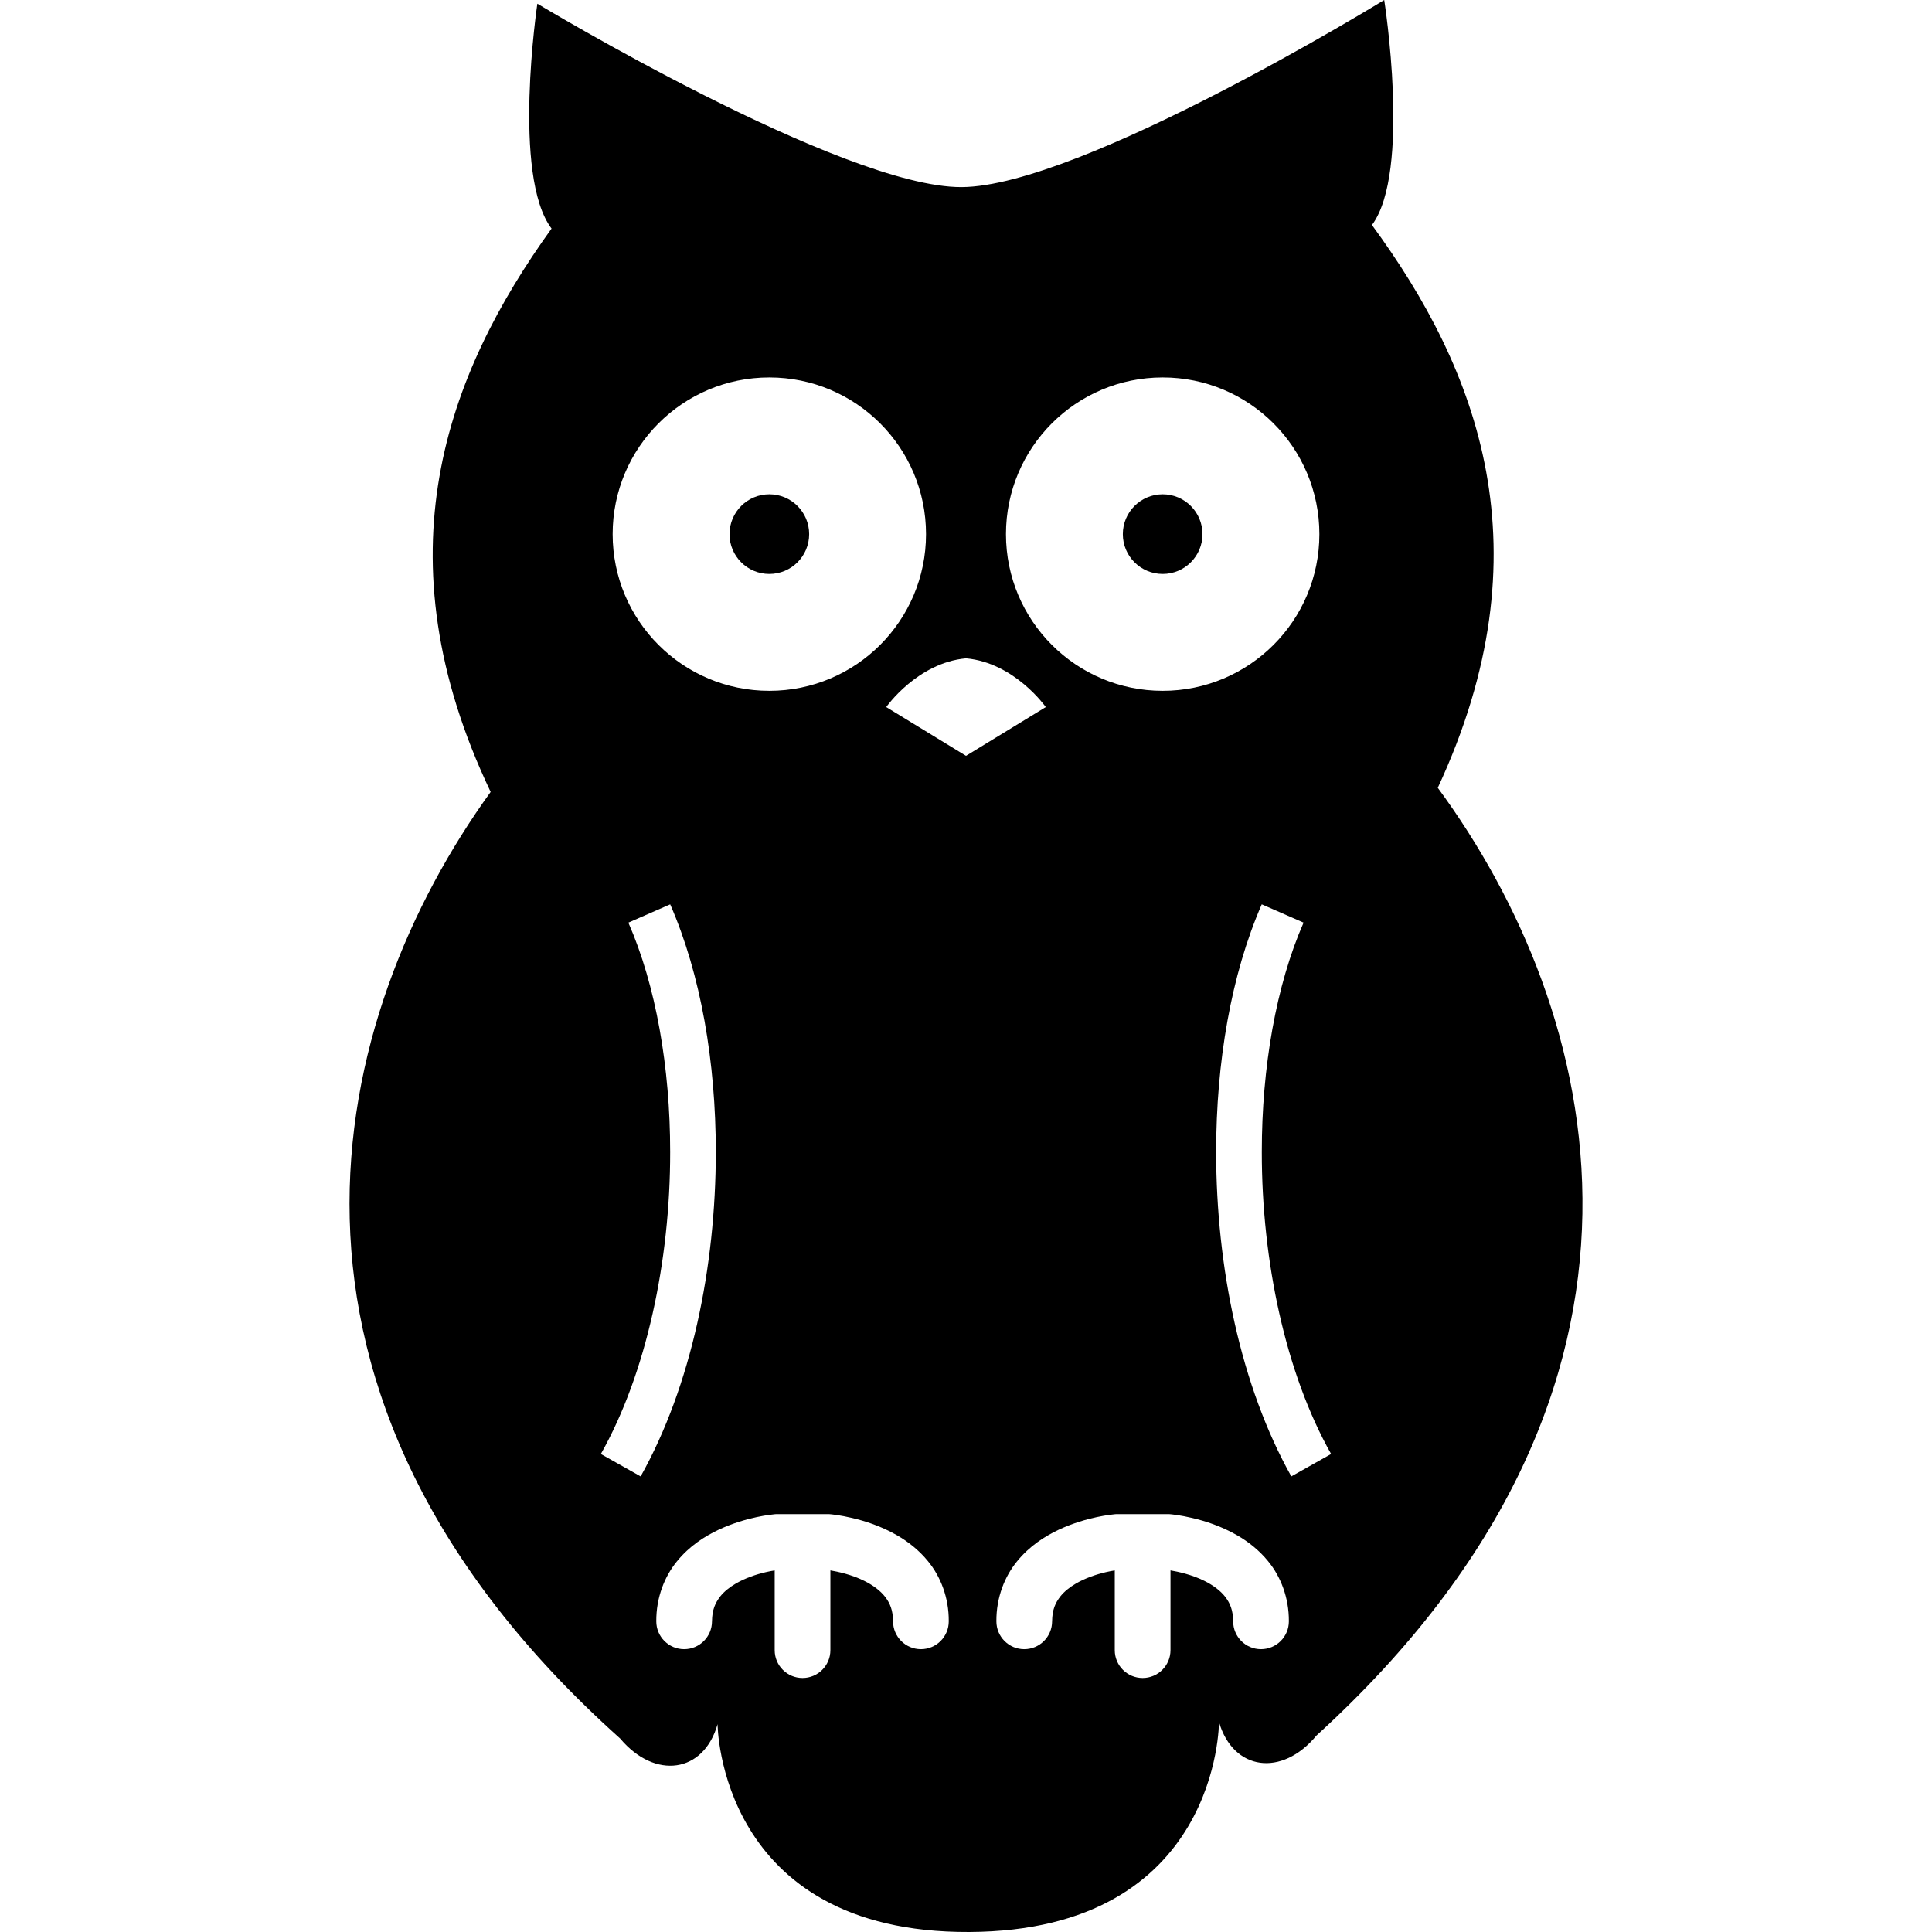
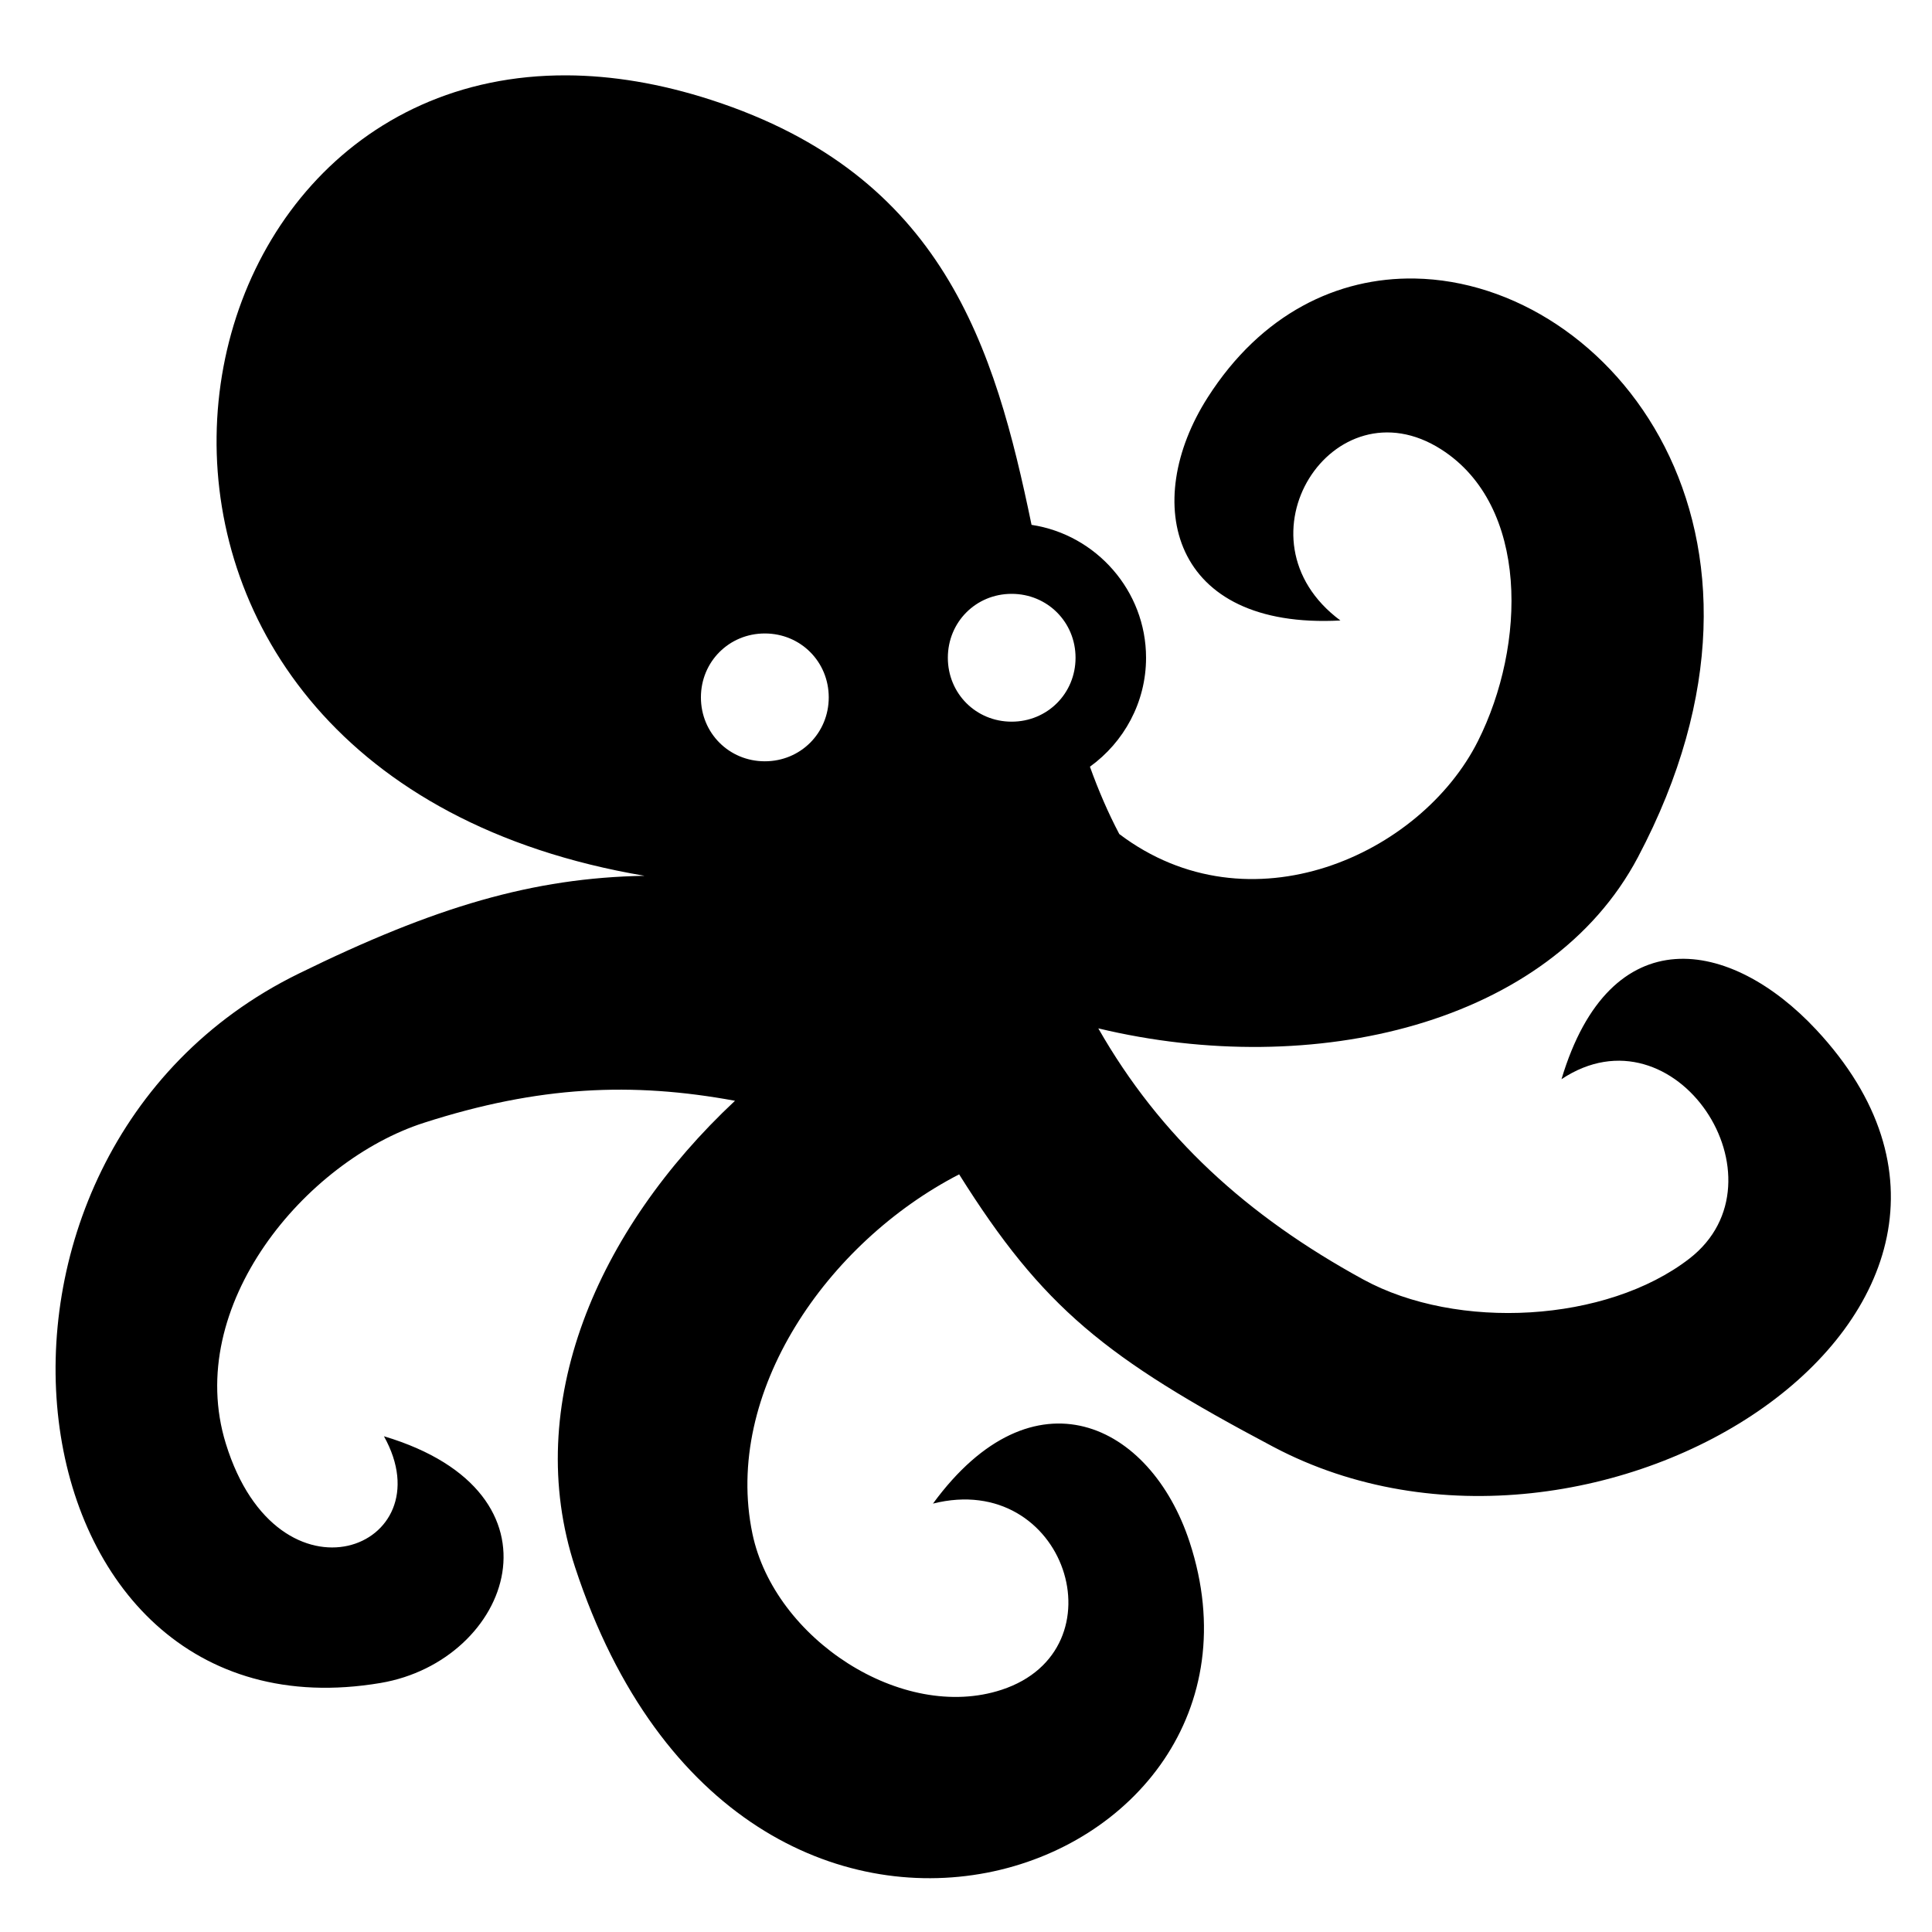
- <svg xmlns="http://www.w3.org/2000/svg" height="800px" width="800px" version="1.1" id="_x32_" viewBox="0 0 512 512" xml:space="preserve">
-   <style type="text/css">
- 	.st0{fill:#000000;}
- </style>
-   <g>
-     <path class="st0" d="M203.882,152.104c5.826,0,10.553-4.726,10.553-10.553c0-5.834-4.726-10.56-10.553-10.56   s-10.553,4.726-10.553,10.56C193.329,147.378,198.055,152.104,203.882,152.104z" />
-     <path class="st0" d="M308.125,152.104c5.826,0,10.545-4.726,10.545-10.553c0-5.834-4.719-10.56-10.545-10.56   c-5.834,0-10.56,4.726-10.56,10.56C297.564,147.378,302.291,152.104,308.125,152.104z" />
-     <path class="st0" d="M381.027,208.774c29.251-62.881,10.774-110.69-17.442-149.142C374.041,45.564,366.833,0,366.833,0   s-80.442,49.441-112.004,49.582C223.274,49.715,142.404,0.976,142.404,0.976s-6.816,45.623,3.766,59.594   c-27.885,38.704-45.948,86.674-16.143,149.297c-42.809,59.247-68.22,159.015,34.31,250.852c9.275,11.04,22.184,9.135,25.825-3.795   c0,0,0.236,55.363,66.676,55.075c66.441-0.296,66.204-55.652,66.204-55.652c3.744,12.894,16.675,14.688,25.854,3.575   C450.613,367.198,424.345,267.645,381.027,208.774z M308.125,100.027c22.929,0,41.524,18.587,41.524,41.524   c0,22.937-18.595,41.524-41.524,41.524c-22.937,0-41.532-18.587-41.532-41.524C266.593,118.614,285.188,100.027,308.125,100.027z    M203.882,100.027c22.937,0,41.524,18.587,41.524,41.524c0,22.937-18.588,41.524-41.524,41.524s-41.524-18.587-41.524-41.524   C162.357,118.614,180.945,100.027,203.882,100.027z M159.234,385.321c12.074-21.394,18.395-51.228,18.366-80.021   c0.015-22.405-3.788-44.19-11.077-60.791h0.008l11.077-4.844c8.168,18.698,12.082,41.879,12.088,65.636   c-0.022,30.528-6.476,61.988-19.917,85.958L159.234,385.321z M244.054,437.051c-4.076,0-7.385-3.308-7.385-7.384   c-0.036-3.02-0.819-4.785-2.082-6.469c-1.27-1.647-3.249-3.116-5.539-4.246c-3.301-1.662-7.066-2.459-8.986-2.777v21.135   c0,4.077-3.302,7.378-7.385,7.378c-4.076,0-7.377-3.301-7.377-7.378v-21.127c-0.642,0.096-1.455,0.244-2.438,0.472   c-2.326,0.539-5.346,1.528-7.842,2.991c-1.683,0.975-3.109,2.126-4.128,3.397c-1.336,1.728-2.164,3.508-2.208,6.624   c0,4.076-3.301,7.384-7.377,7.384c-4.077,0-7.385-3.308-7.385-7.384c-0.037-6.344,2.208-11.912,5.48-15.9   c3.264-4.025,7.303-6.609,11.07-8.389c7.539-3.5,14.326-4.018,14.806-4.091l0.318-0.023h14.178l0.303,0.023   c0.266,0.03,2.541,0.228,5.804,1.004c3.279,0.775,7.554,2.097,11.867,4.586c2.858,1.662,5.76,3.87,8.204,6.89   c3.272,3.988,5.524,9.556,5.48,15.9C251.432,433.742,248.131,437.051,244.054,437.051z M256.003,200.304l-21.142-12.923   c0,0,8.219-11.742,21.142-12.916c12.916,1.174,21.142,12.916,21.142,12.916L256.003,200.304z M334.178,437.051   c-4.077,0-7.378-3.308-7.378-7.384c-0.037-3.02-0.827-4.785-2.082-6.469c-1.27-1.647-3.249-3.116-5.538-4.246   c-3.301-1.662-7.075-2.459-8.987-2.777v21.135c0,4.077-3.308,7.378-7.385,7.378c-4.076,0-7.384-3.301-7.384-7.378v-21.127   c-0.635,0.096-1.447,0.244-2.437,0.472c-2.318,0.539-5.339,1.528-7.842,2.991c-1.676,0.975-3.102,2.126-4.12,3.397   c-1.345,1.728-2.164,3.508-2.208,6.624c0,4.076-3.301,7.384-7.385,7.384c-4.076,0-7.378-3.308-7.378-7.384   c-0.044-6.344,2.208-11.912,5.48-15.9c3.264-4.025,7.303-6.609,11.062-8.389c7.548-3.5,14.334-4.018,14.814-4.091l0.303-0.023   h14.185l0.303,0.023c0.266,0.03,2.54,0.228,5.812,1.004c3.272,0.775,7.555,2.097,11.868,4.586c2.865,1.662,5.76,3.87,8.204,6.89   c3.272,3.988,5.516,9.556,5.48,15.9C341.562,433.742,338.254,437.051,334.178,437.051z M342.212,391.258   c-13.44-23.971-19.894-55.43-19.924-85.958c0.015-23.757,3.928-46.937,12.088-65.636h0.008l11.078,4.844   c-7.281,16.601-11.085,38.386-11.07,60.791c-0.03,28.793,6.292,58.627,18.366,80.021L342.212,391.258z" />
-   </g>
+ <svg xmlns="http://www.w3.org/2000/svg" width="800px" height="800px" viewBox="0 0 512 512">
+   <path fill="#000000" d="M150.25 19.97c-114.48-.574-139.972 184.95 20.563 212.124-29.5.534-55.382 8.11-91.75 25.97C-19.2 306.313.665 462.966 100.874 446c34.48-5.838 51.21-50.325.875-65.375 16.515 29.61-27.968 47.1-41.906 1.938-11.262-36.49 21.145-74.914 52.468-85 30.5-9.82 55.244-10.86 82.47-5.844-36.585 34.247-56.547 80.465-42.376 123.624 44.522 135.595 192.146 82.52 162.844-6.72-10.346-31.506-41.408-46.505-68-10.155 35.164-8.854 50.45 38.75 18.188 49.342-26.355 8.655-60.212-13.527-66.032-41.343-7.82-37.39 19.77-77.195 54.78-95.25 22.176 35.37 38.812 48.68 83.22 72.186 85.843 45.436 212.957-36.54 143.906-110.53-22.626-24.244-54.574-30.02-67.5 13.124 30.188-20.09 60.748 26.8 33.875 47.563-21.95 16.96-61.503 19.135-86.437 5.5-30.797-16.842-53.79-37.798-70.188-66.532 57.07 13.69 119.584-1.065 143-45.342 45.72-86.45-7.046-152.467-59.125-153.375-20.378-.356-40.654 9.237-54.875 31.5-17.85 27.946-9.815 61.533 35.157 59.124-29.11-21.628-1.9-63.623 26.717-45.343 23.378 14.932 22.494 51.88 9.75 77.28-15.165 30.23-60.573 50.738-95.062 24.657-3.008-5.71-5.563-11.683-7.78-17.843 8.99-6.49 14.874-17.028 14.874-28.875 0-17.772-13.252-32.64-30.345-35.218-9.763-47.134-23.34-92.648-84.844-112.594-13.64-4.424-26.437-6.472-38.28-6.53zm117.844 137.405c9.463 0 16.937 7.474 16.937 16.938 0 9.463-7.473 16.937-16.936 16.937-9.463 0-16.906-7.474-16.906-16.938 0-9.463 7.443-16.937 16.906-16.937zm-65.406 10.5c9.463 0 16.937 7.474 16.937 16.938 0 9.463-7.474 16.937-16.938 16.937-9.463 0-16.937-7.474-16.937-16.938 0-9.463 7.474-16.937 16.938-16.937z" />
</svg>
